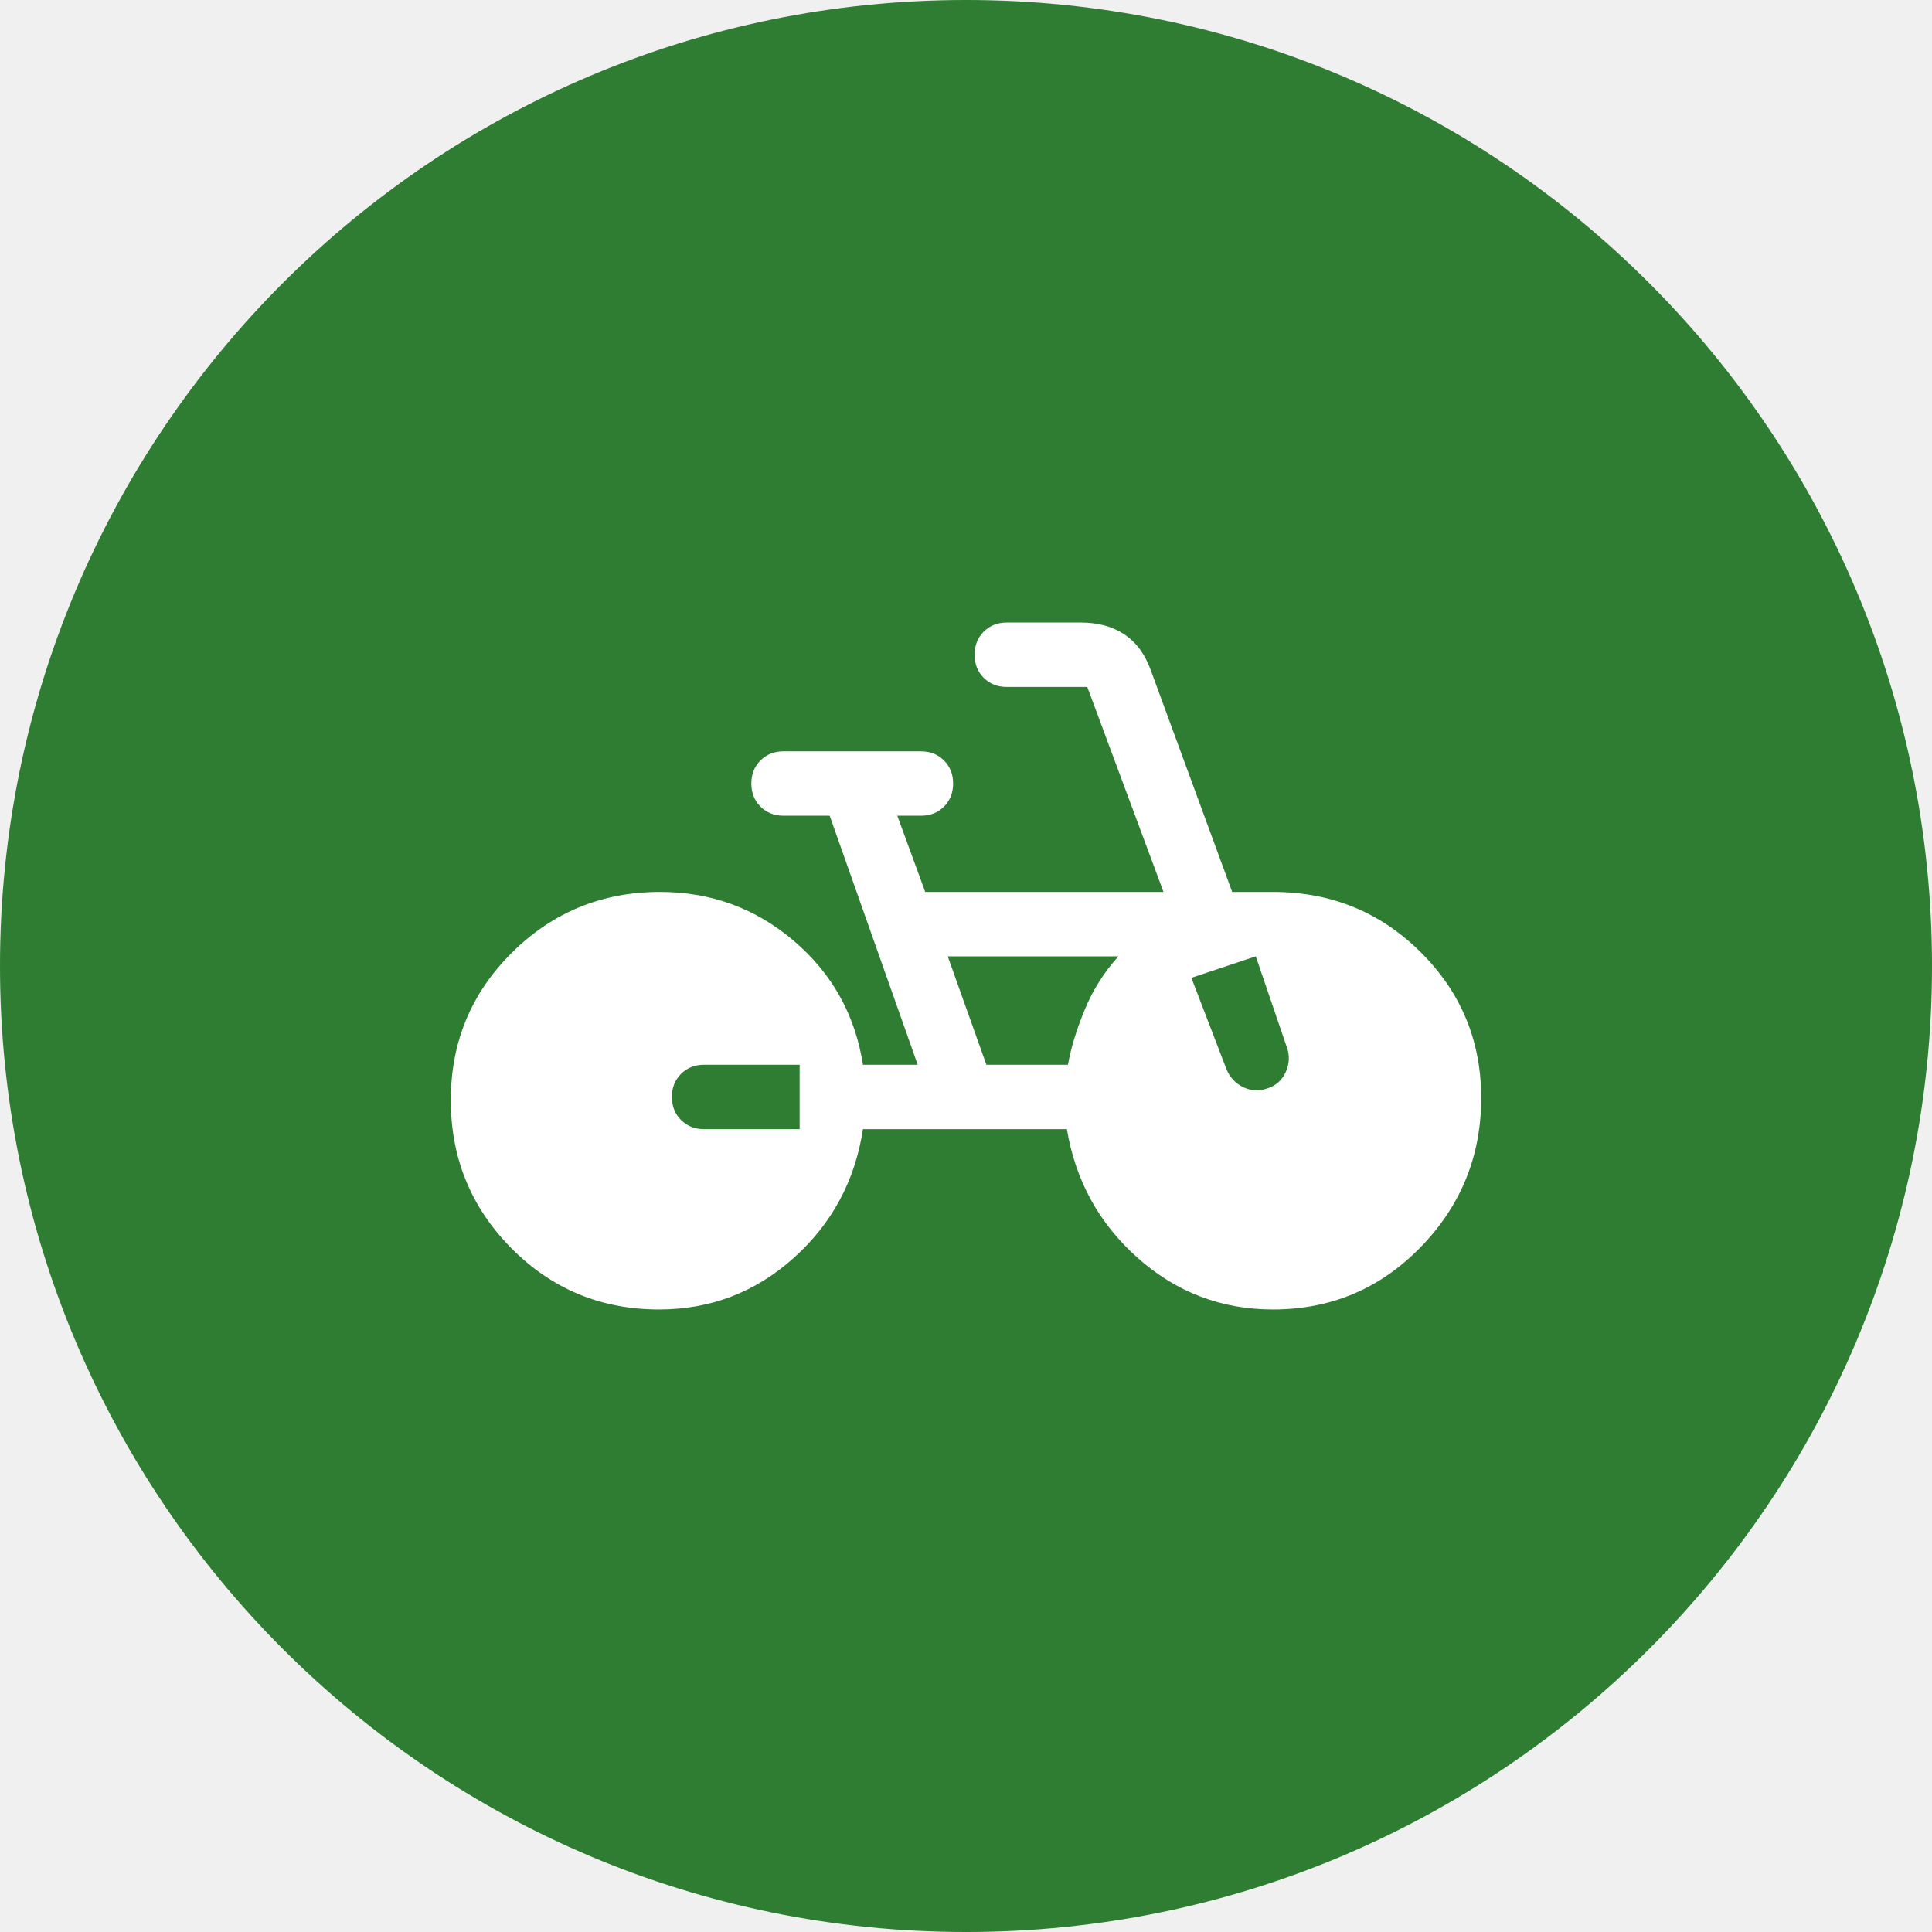
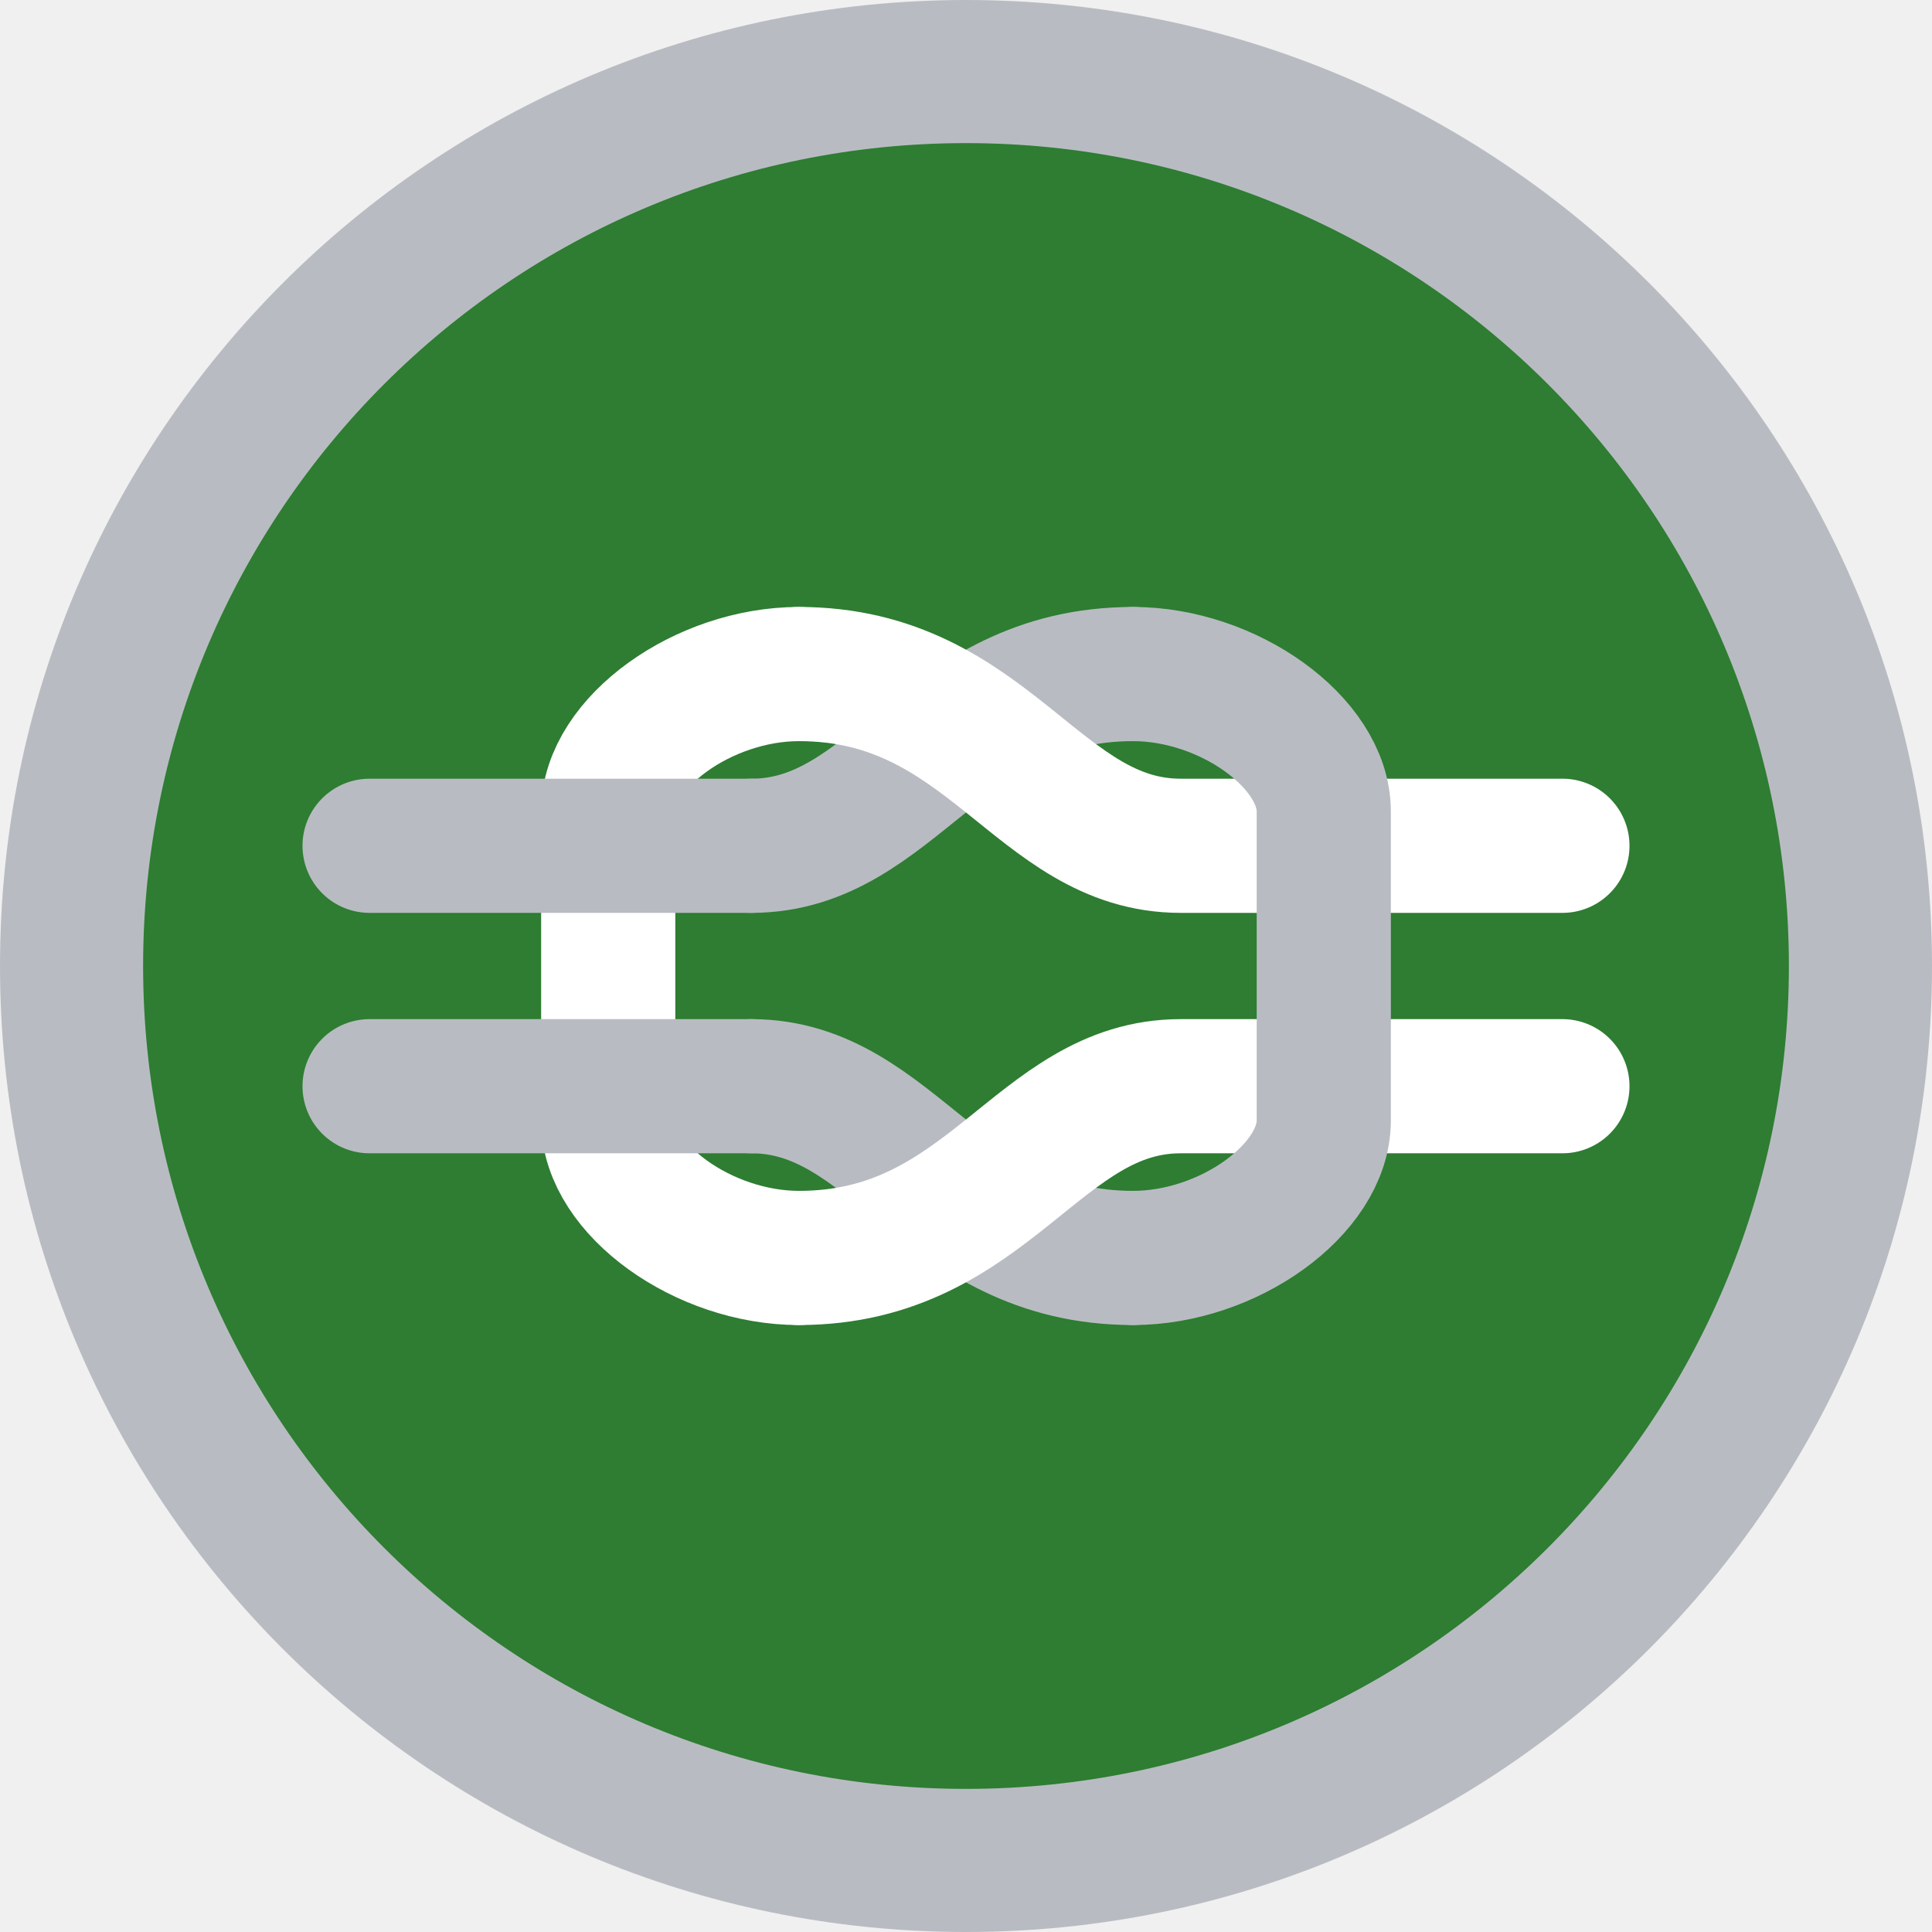
<svg xmlns="http://www.w3.org/2000/svg" viewBox="0 0 108 108" width="128" height="128">
-   <circle cx="54" cy="54" r="54" fill="#2E7D32" />
-   <g transform="translate(25.2,25.2) scale(0.06,0.06)">
-     <g transform="translate(0,960)">
-       <path fill="#FFFFFF" d="M194-160q-81 0-137.5-57T0-355q0-81 57-137.5T195-549q71 0 124.5 45.5T384-388h51l-82-232h-43q-13 0-21.5-8.5T280-650q0-13 8.5-21.5T310-680h128q13 0 21.5 8.5T468-650q0 13-8.5 21.5T438-620h-22l26 71h222l-71-191h-75q-13 0-21.5-8.5T488-770q0-13 8.5-21.5T518-800h69q24 0 40.5 11t24.5 33l76 207h38q81 0 137.5 56T960-357q0 81-56.5 139T766-160q-72 0-126-48t-66-120H384q-11 72-64.5 120T194-160Zm131-168v-60h-89q-13 0-21.5 8.5T206-358q0 13 8.5 21.5T236-328h89Zm174-60h76q4-23 15.5-51t31.5-50H463l36 101Zm191-81 33 86q5 11 15.5 16t22.5 1q12-4 17-15.5t1-22.5l-29-85-60 20Z" />
-     </g>
+   <circle cx="54" cy="54" r="54" fill="#B8BCC2" />
+   <circle cx="54" cy="54" r="46" fill="#2E7D32" />
+   <g fill="none" stroke-linecap="round" stroke-linejoin="round" stroke-width="7.5">
+     <path stroke="#B8BCC2" d="M 63.34,37.68 C 52.67,37.68 50.00,47.28 42.00,47.28" />
+     <path stroke="#B8BCC2" d="M 42.00,60.72 C 50.00,60.72 52.67,70.32 63.34,70.32" />
+     <path stroke="#FFFFFF" d="M 87.34,60.72 L 66.00,60.72 C 58.00,60.72 55.33,70.32 44.66,70.32 M 44.66,37.68 C 55.33,37.68 58.00,47.28 66.00,47.28 L 87.34,47.28" />
+     <path stroke="#B8BCC2" d="M 63.34,70.32 C 68.67,70.32 74.00,66.48 74.00,62.64 L 74.00,45.36 C 74.00,41.52 68.67,37.68 63.34,37.68" />
+     <path stroke="#FFFFFF" d="M 44.66,70.32 C 39.33,70.32 34.00,66.48 34.00,62.64 L 34.00,45.36 C 34.00,41.52 39.33,37.68 44.66,37.68" />
+     <path stroke="#B8BCC2" d="M 42.00,47.28 L 20.66,47.28" />
+     <path stroke="#B8BCC2" d="M 20.66,60.72 L 42.00,60.72" />
  </g>
</svg>
